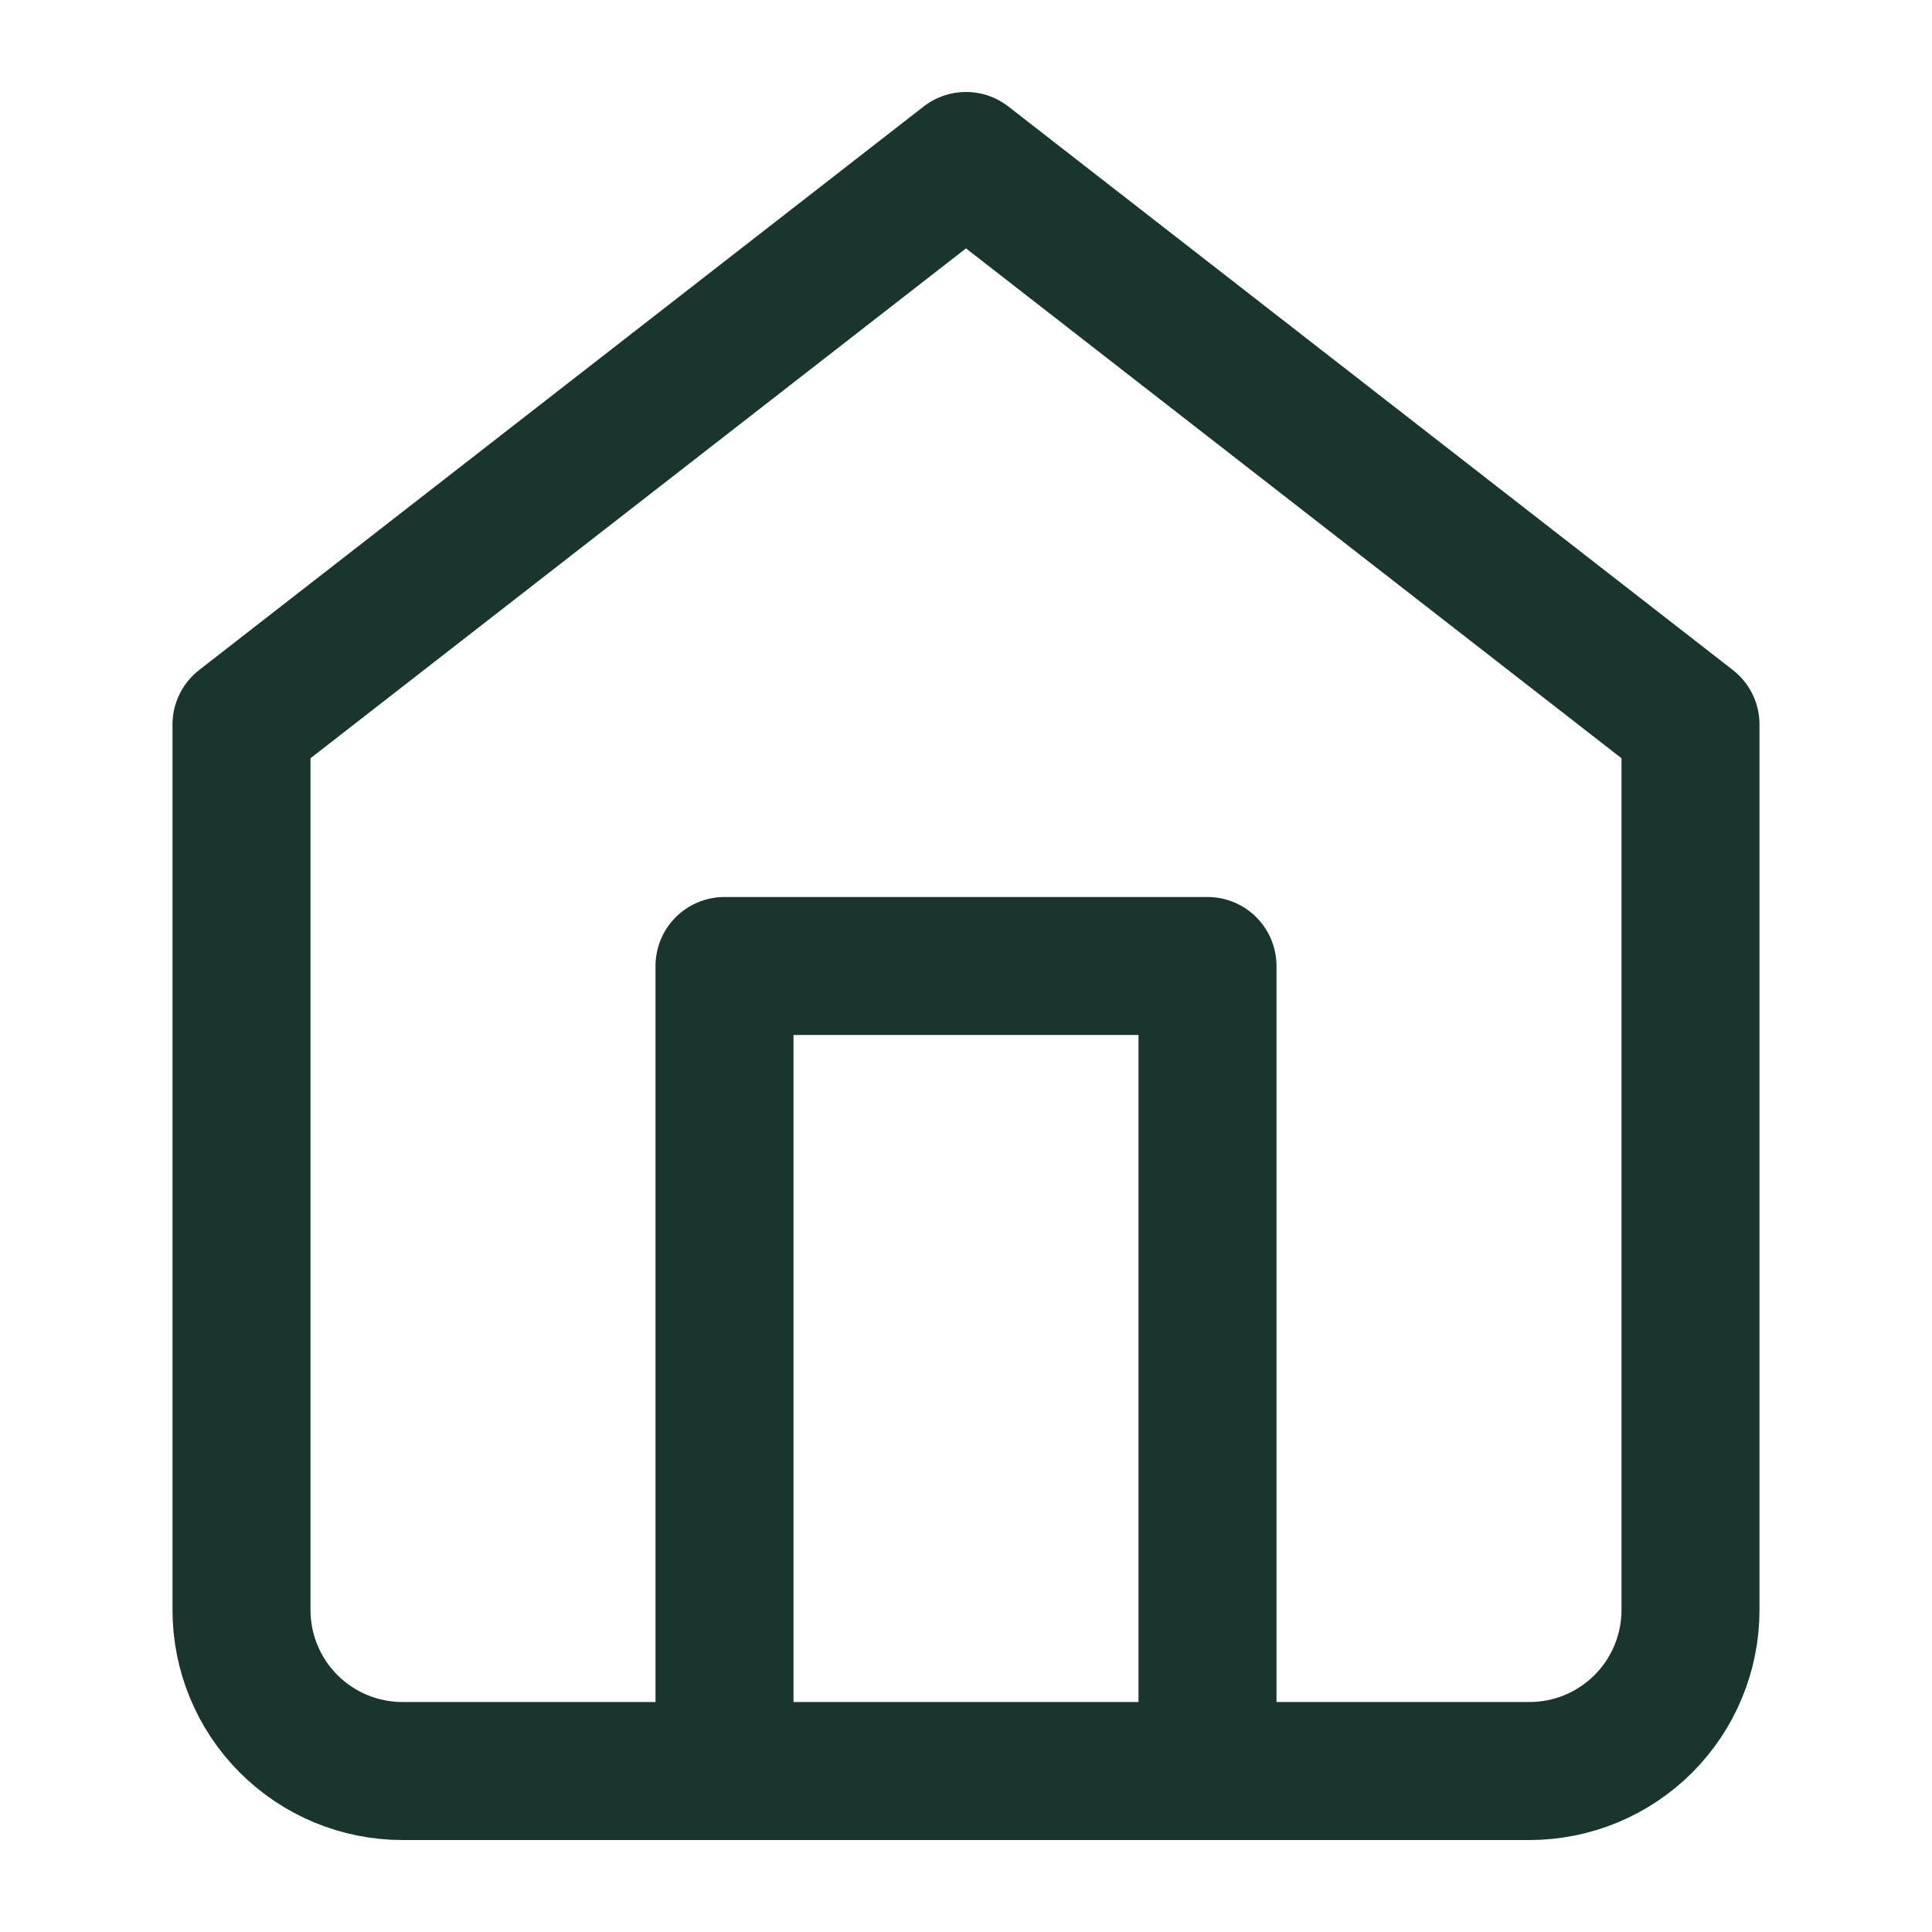
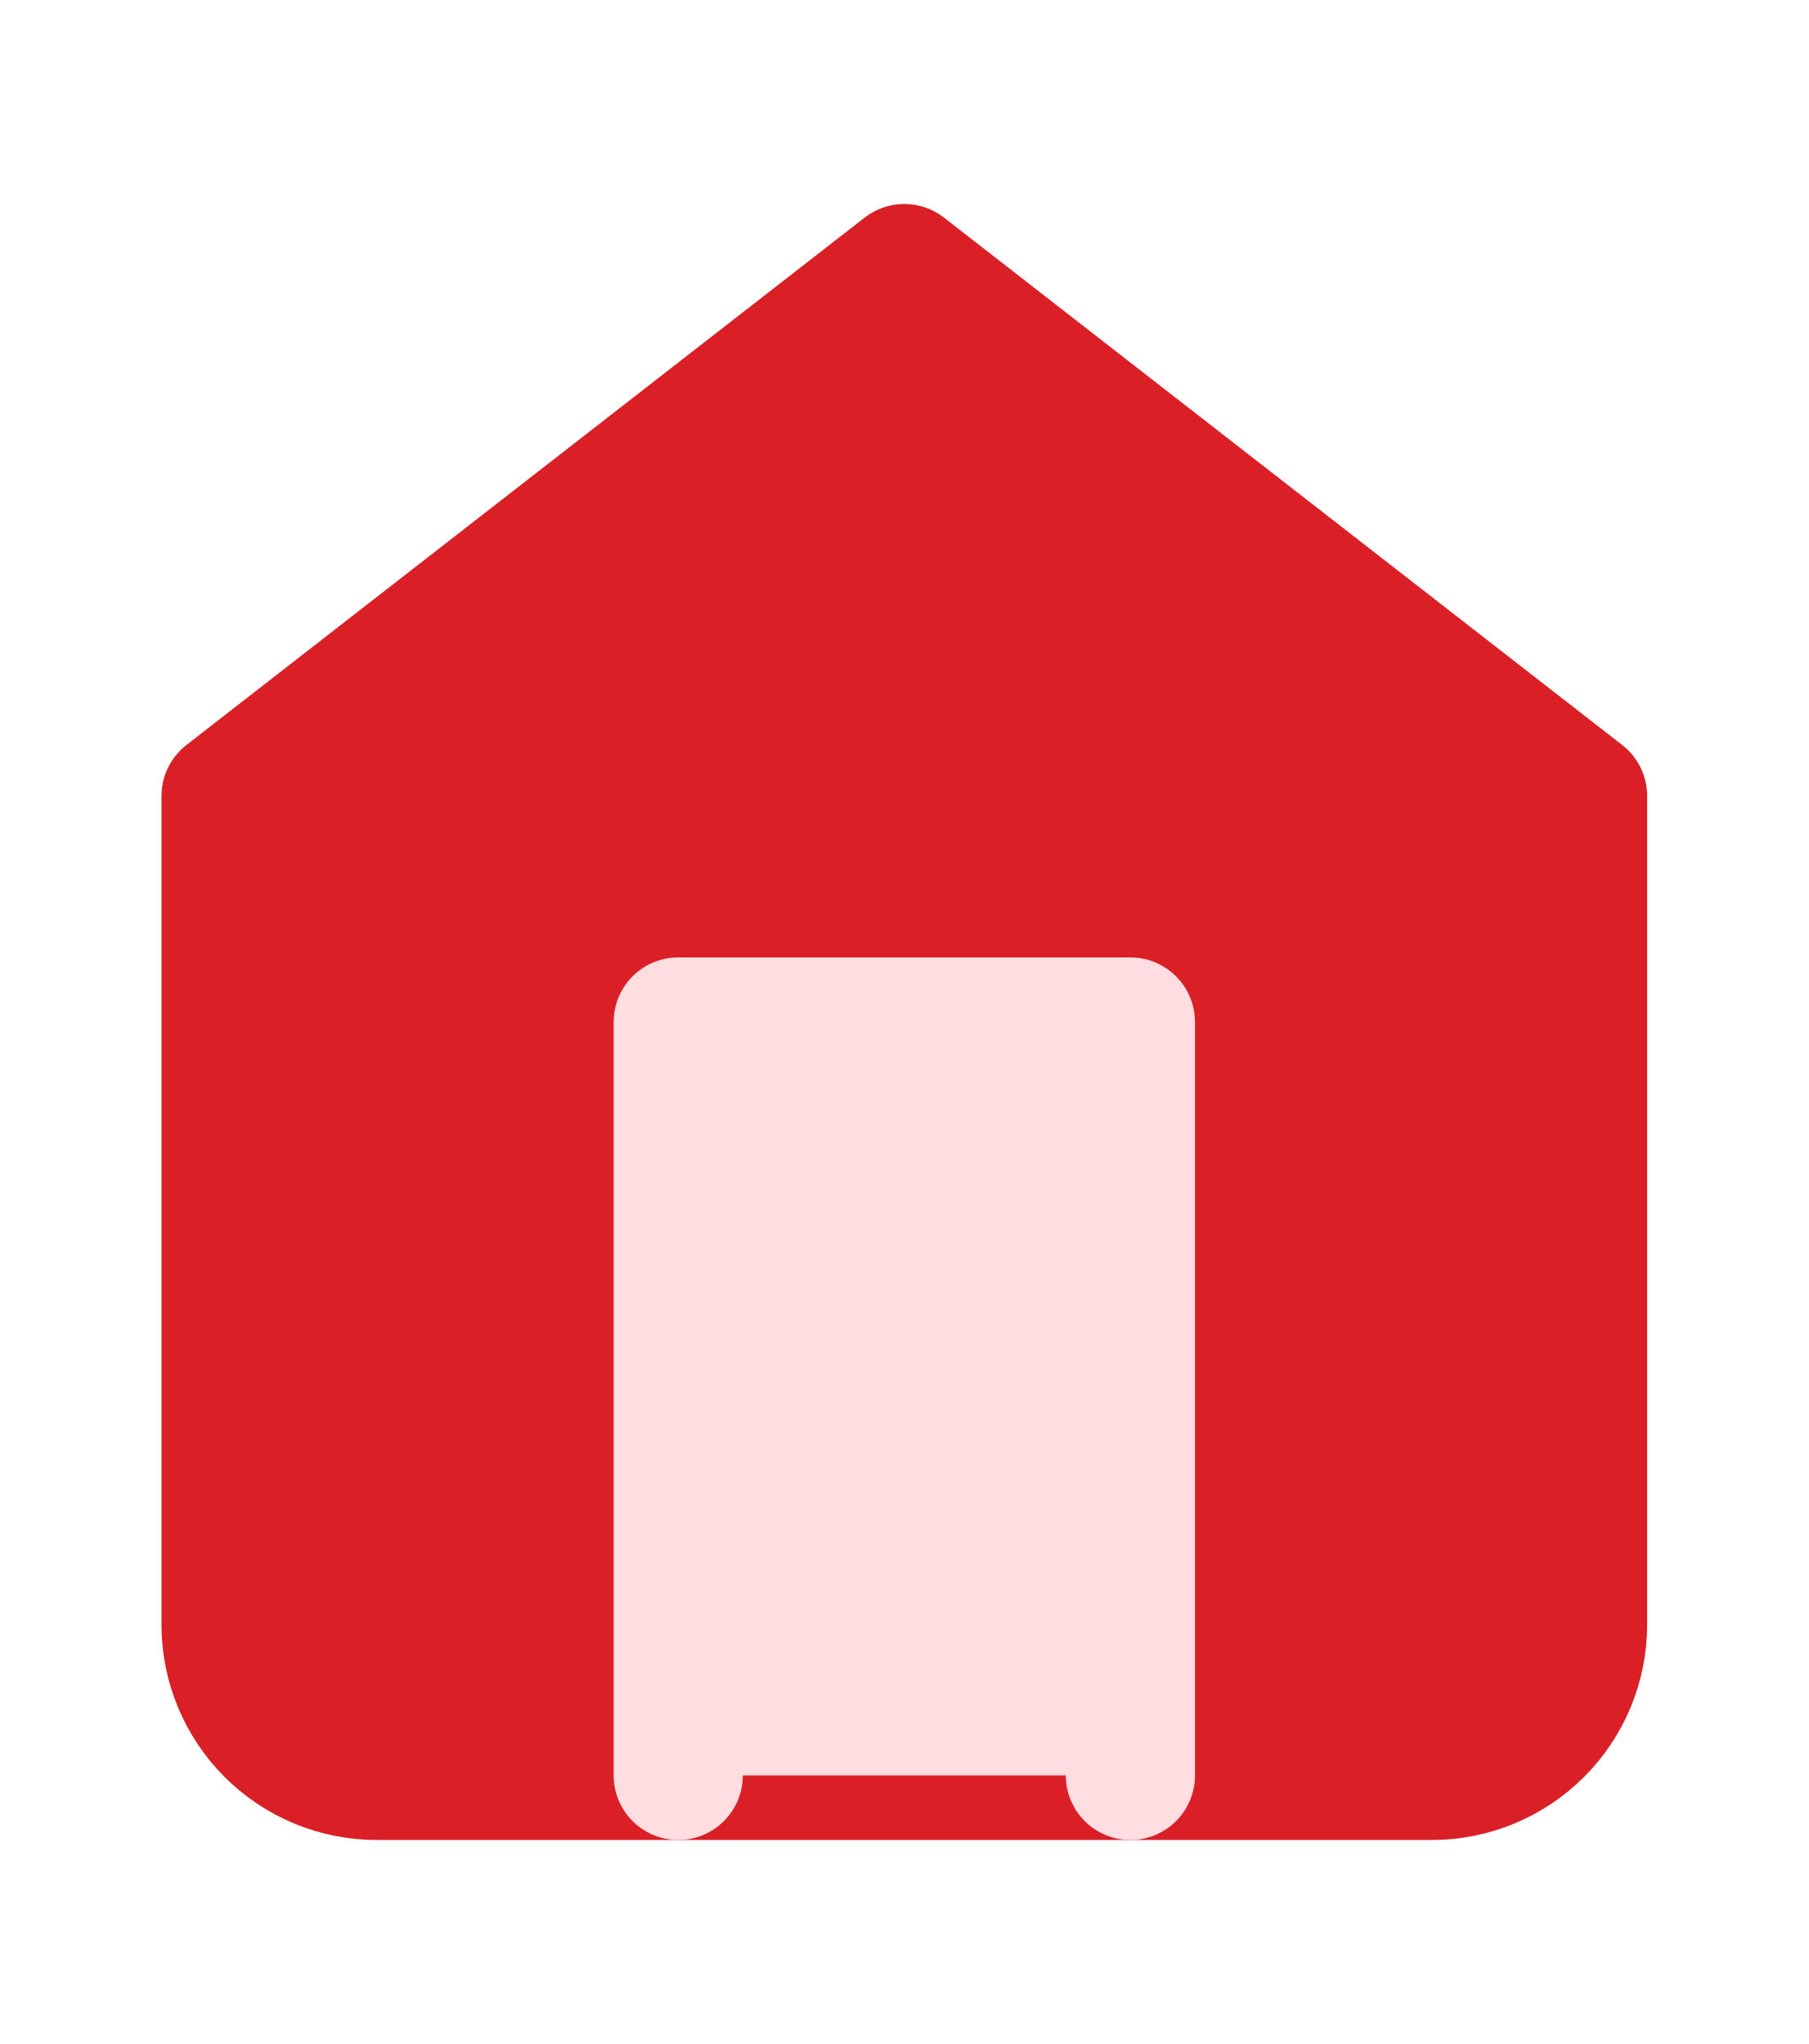
- <svg xmlns="http://www.w3.org/2000/svg" width="28" height="28" viewBox="0 0 28 28" fill="none">
-   <path d="M3.5 10.5L14 2.333L24.5 10.5V23.333C24.5 23.952 24.254 24.546 23.817 24.983C23.379 25.421 22.785 25.667 22.167 25.667H5.833C5.214 25.667 4.621 25.421 4.183 24.983C3.746 24.546 3.5 23.952 3.5 23.333V10.5Z" stroke="#19352D" stroke-width="2" stroke-linecap="round" stroke-linejoin="round" />
-   <path d="M10.5 25.667V14H17.5V25.667" stroke="#19352D" stroke-width="2" stroke-linecap="round" stroke-linejoin="round" />
+ <svg xmlns="http://www.w3.org/2000/svg" width="46" height="52" viewBox="0 0 28 28" fill="none">
+   <path d="M3.5 10.5L14 2.333L24.5 10.5V23.333C24.5 23.952 24.254 24.546 23.817 24.983C23.379 25.421 22.785 25.667 22.167 25.667H5.833C5.214 25.667 4.621 25.421 4.183 24.983C3.746 24.546 3.5 23.952 3.5 23.333V10.5Z" stroke="#db1f26" stroke-width="2" stroke-linecap="round" stroke-linejoin="round" fill="#db1f26" />
+   <path d="M10.5 25.667V14H17.5V25.667" stroke="#ffdde0" stroke-width="2" stroke-linecap="round" stroke-linejoin="round" fill="#ffdde0" />
</svg>
